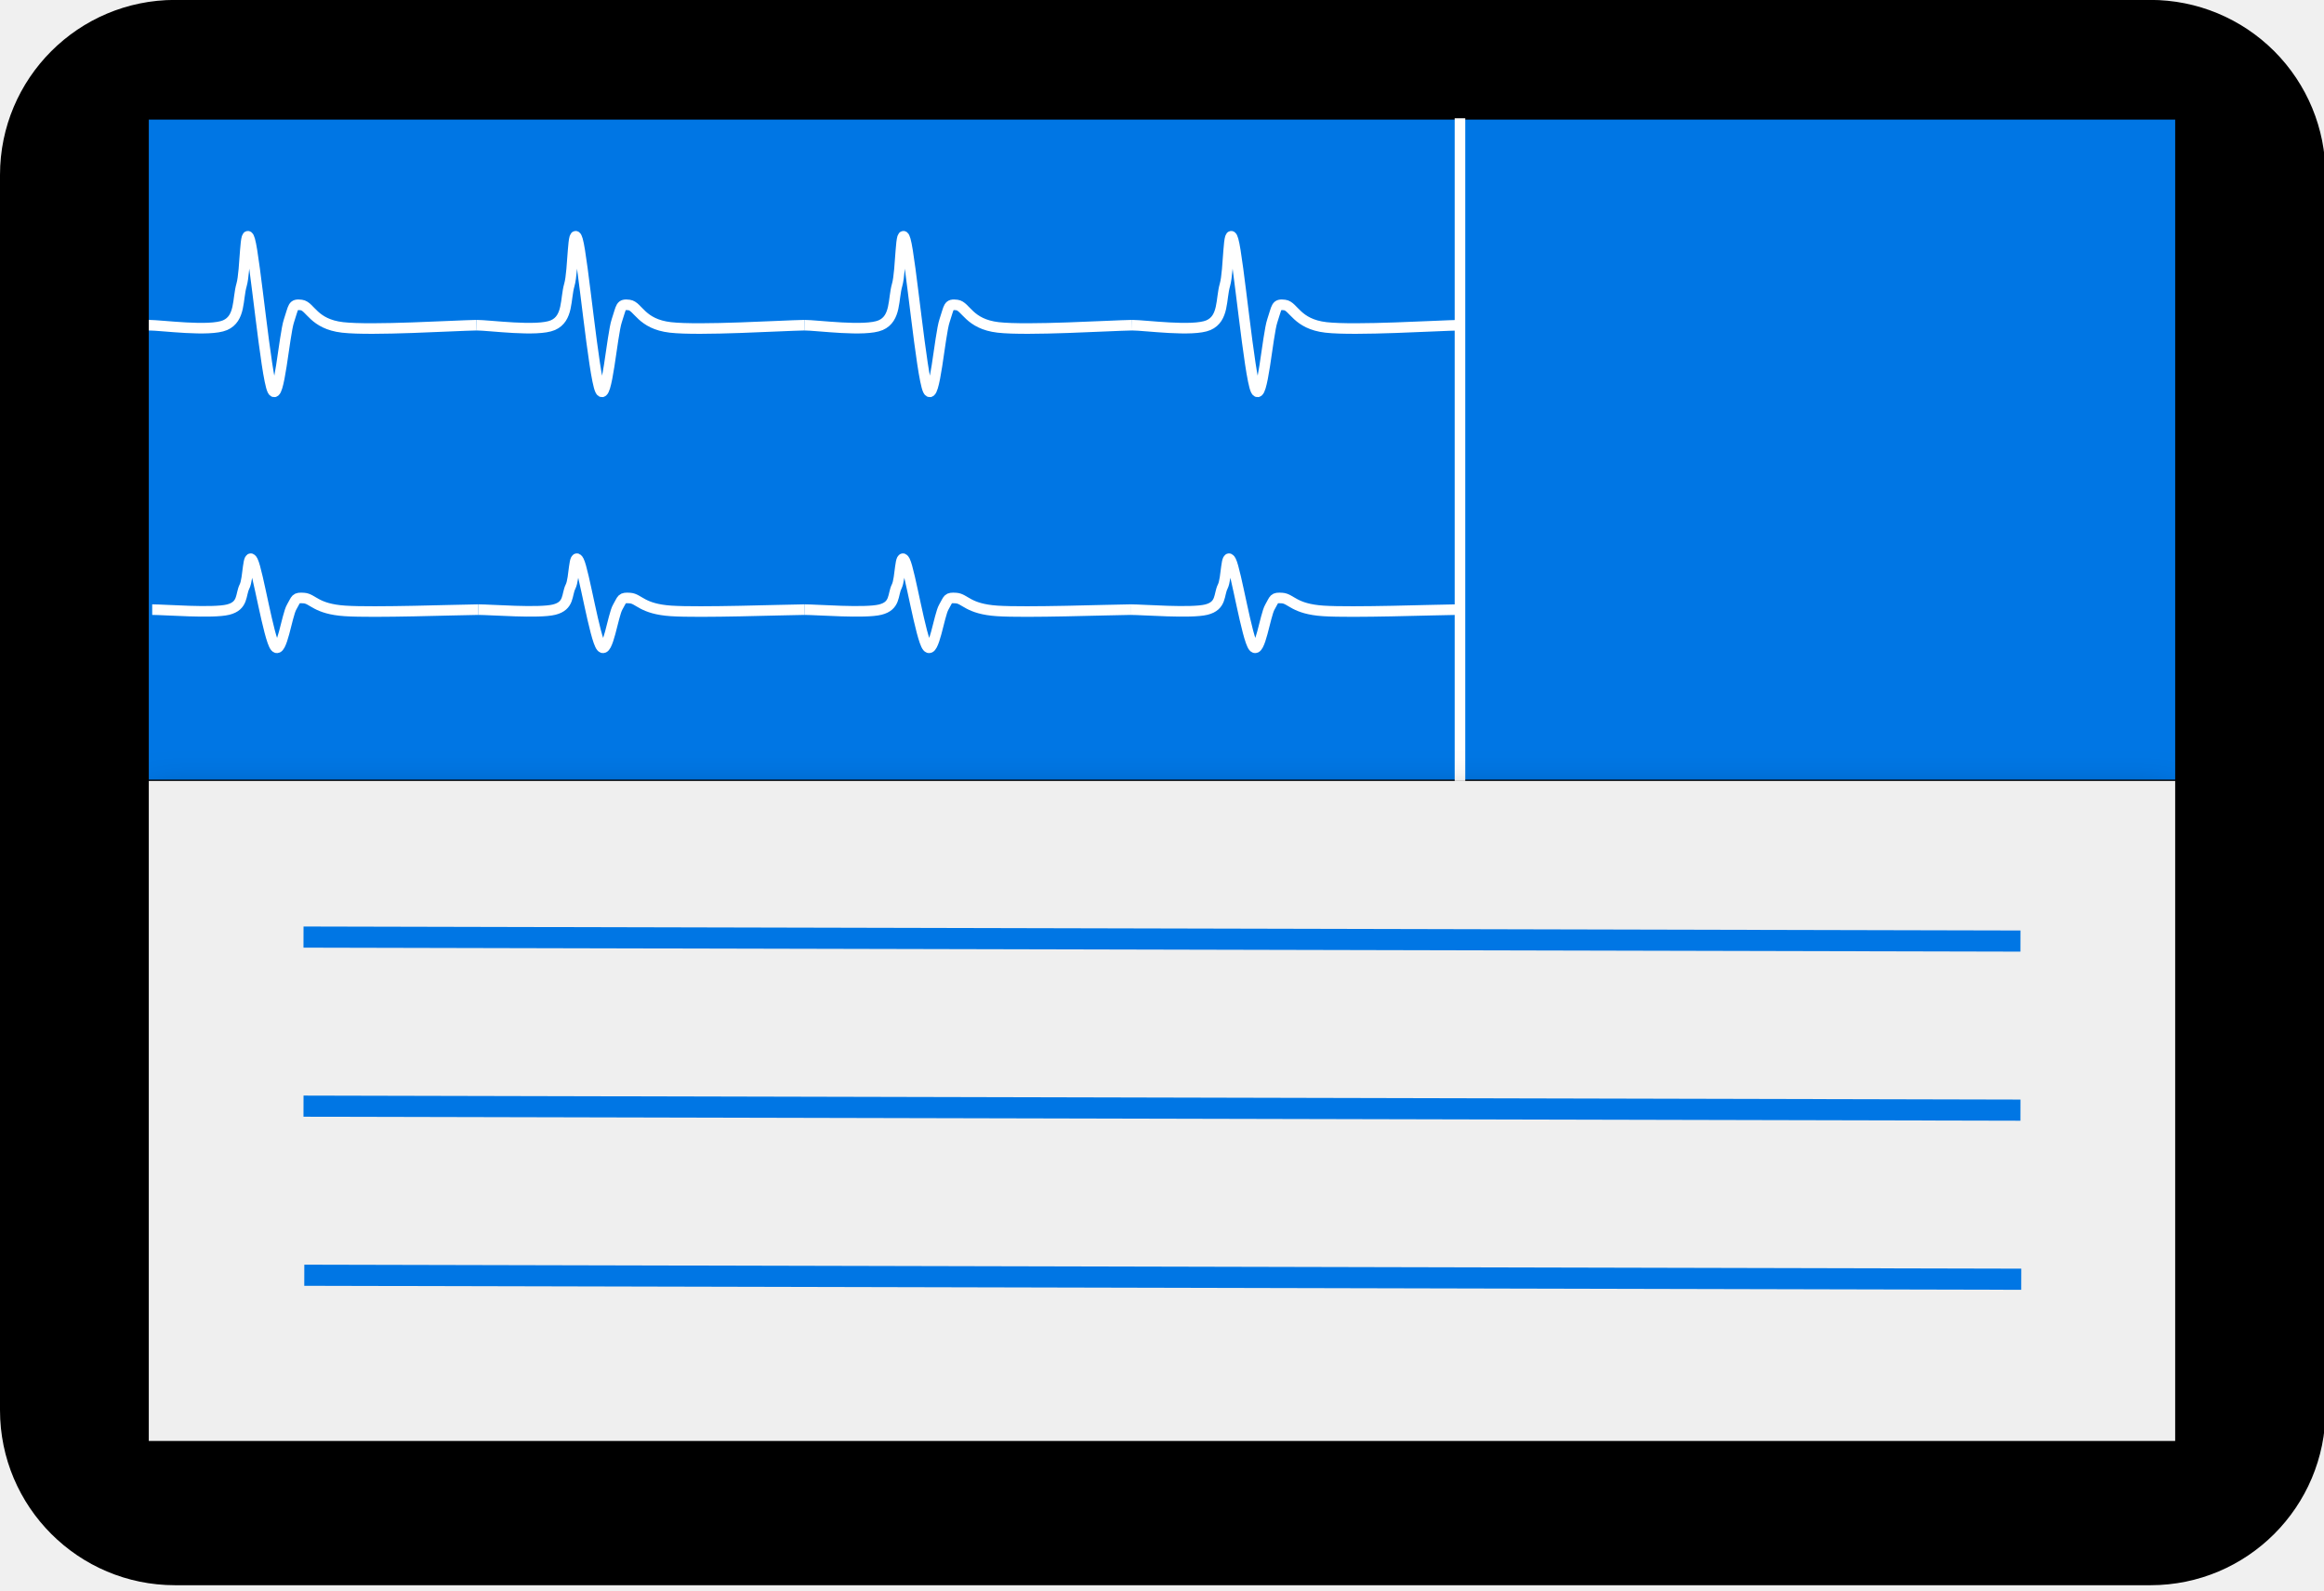
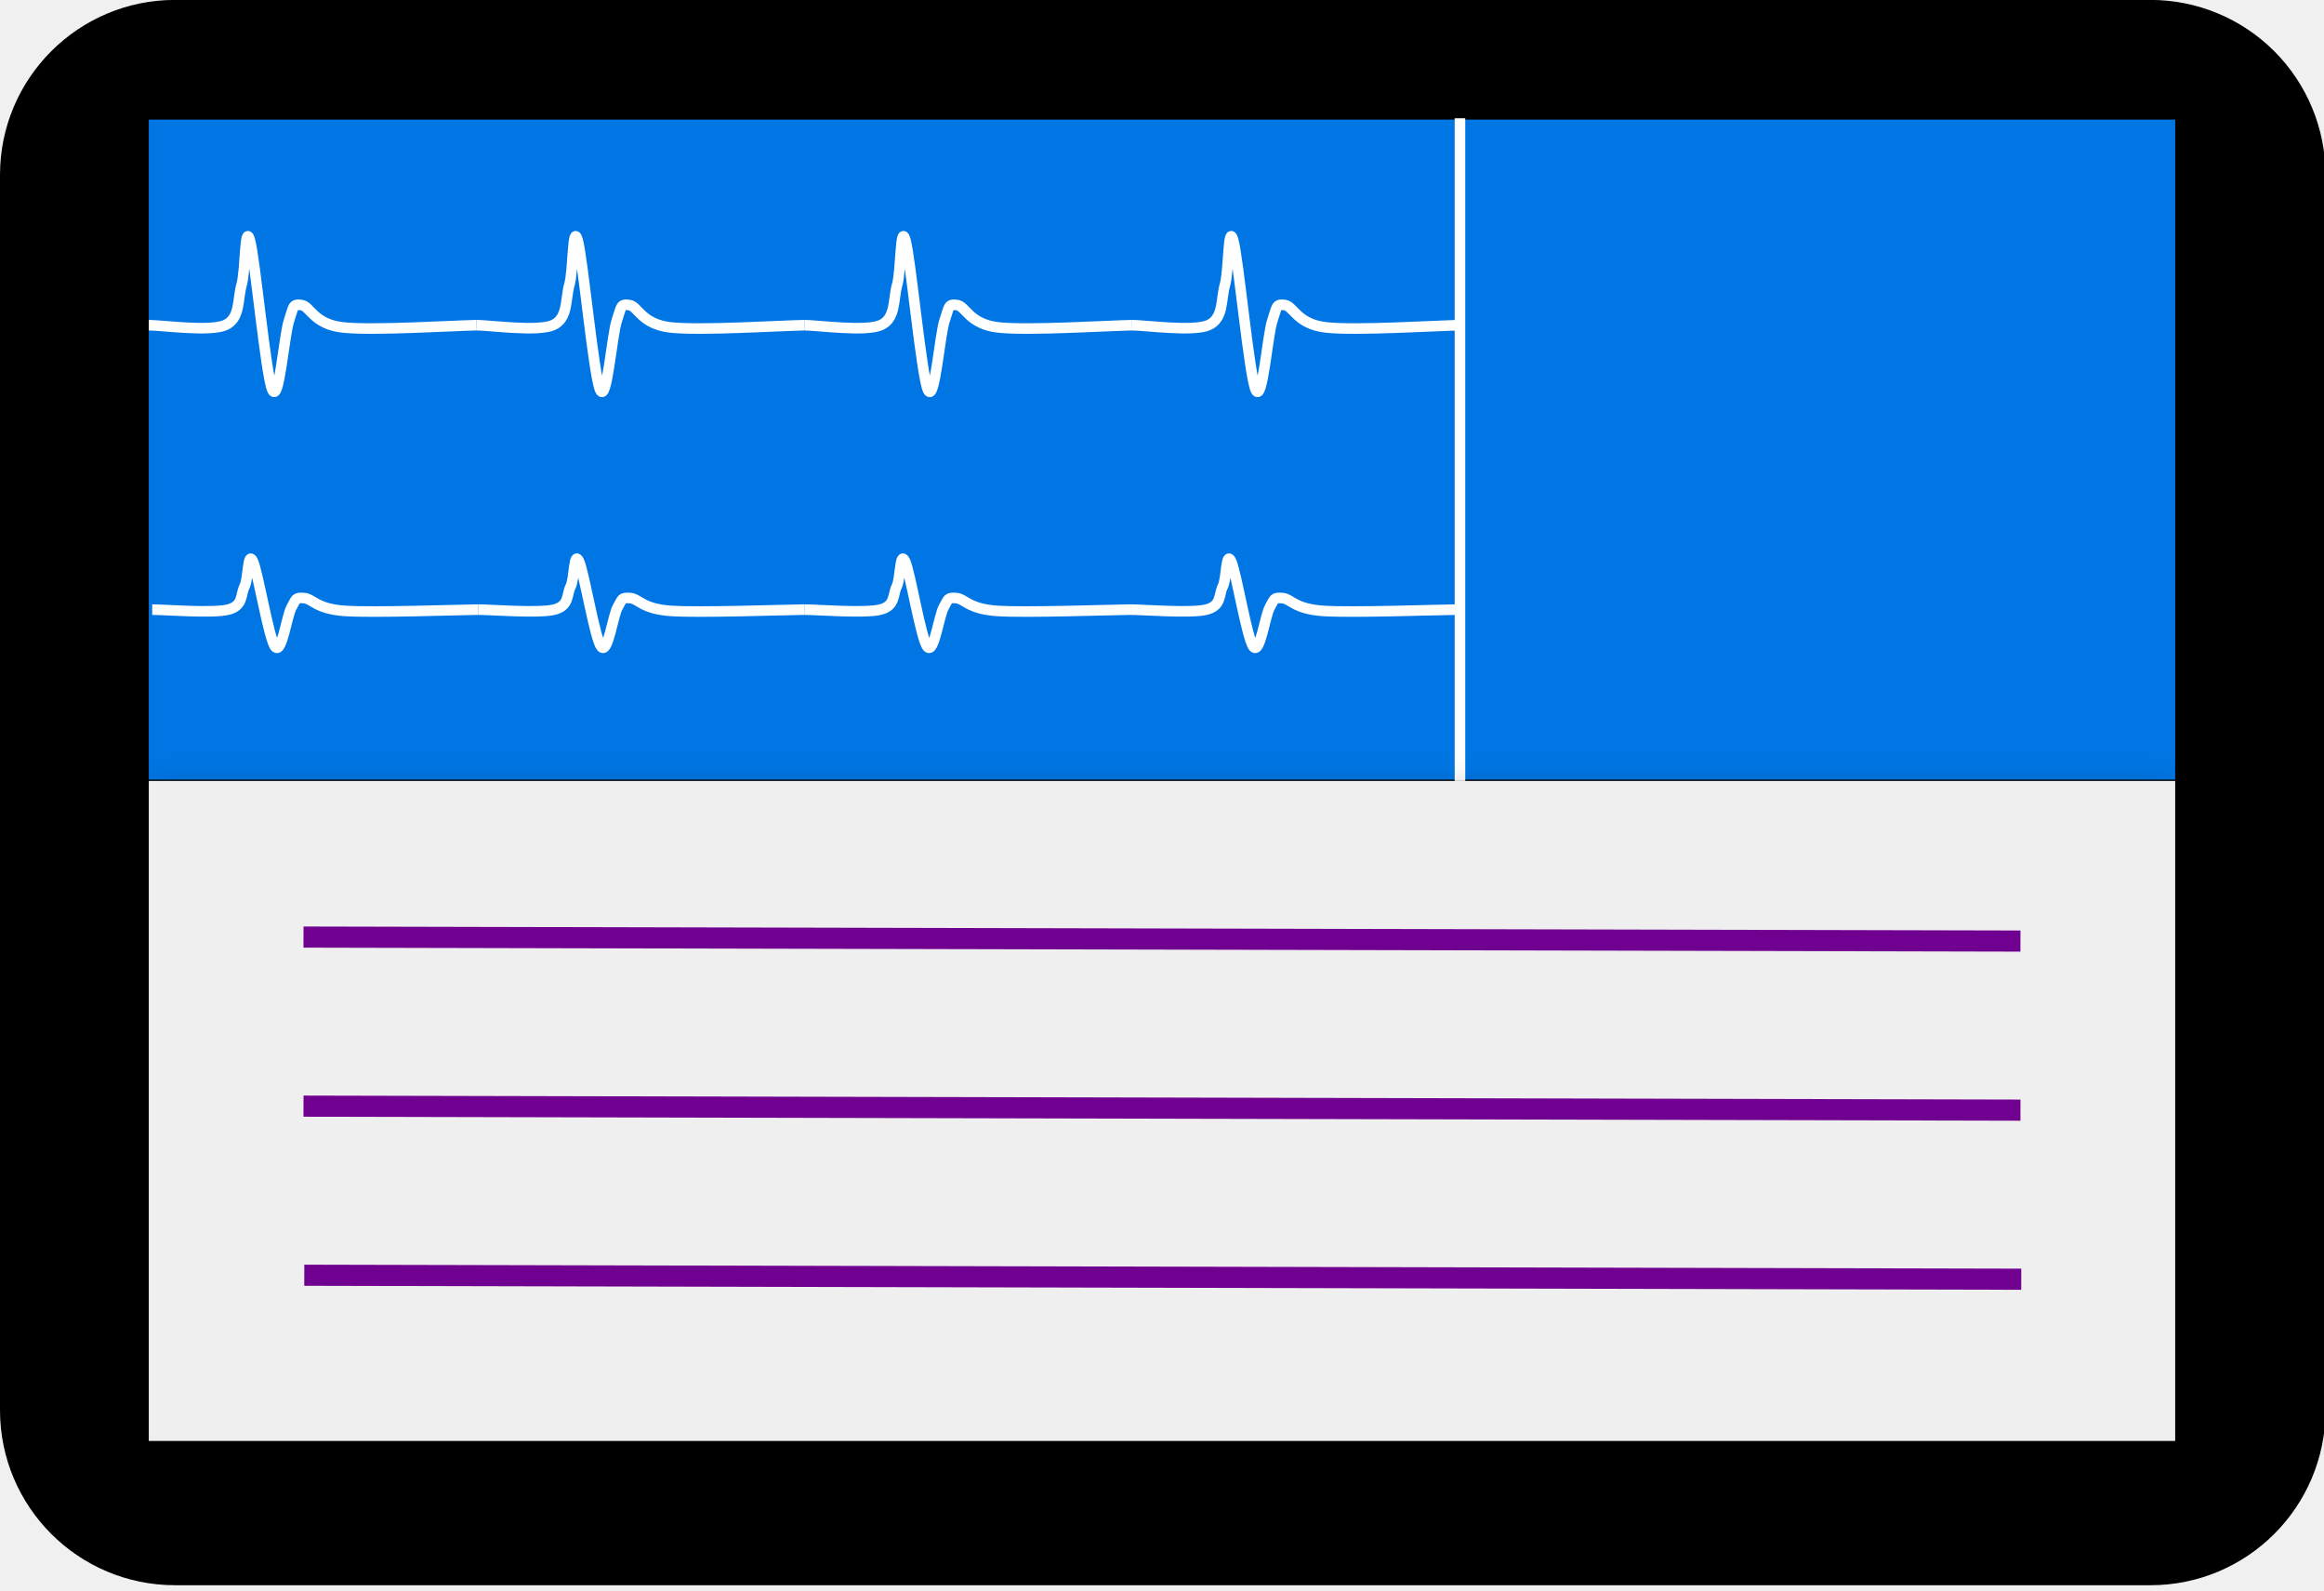
<svg xmlns="http://www.w3.org/2000/svg" xmlns:xlink="http://www.w3.org/1999/xlink" version="1.1" viewBox="0.0 0.0 219.982 150.514" fill="none" stroke="none" stroke-linecap="square" stroke-miterlimit="10">
  <clipPath id="p.0">
    <path d="m0 0l219.982 0l0 150.514l-219.982 0l0 -150.514z" clip-rule="nonzero" />
  </clipPath>
  <g clip-path="url(#p.0)">
    <path fill="#000000" fill-opacity="0.0" d="m0 0l219.982 0l0 150.514l-219.982 0z" fill-rule="evenodd" />
    <path fill="#000000" d="m0 16.56l0 0c0 -9.15 7.418 -16.568 16.568 -16.568l186.991 0c4.394 0 8.608 1.746 11.715 4.853c3.107 3.107 4.853 7.321 4.853 11.715l0 116.88c0 9.15 -7.418 16.568 -16.568 16.568l-186.991 0c-9.15 0 -16.568 -7.418 -16.568 -16.568z" fill-rule="evenodd" />
    <path fill="#0076e4" d="m14.085 11.318l191.811 0l0 62.457l-191.811 0z" fill-rule="evenodd" />
    <path fill="#000000" fill-opacity="0.0" d="m14.084 30.772c1.204 0 5.758 0.636 7.222 0c1.464 -0.636 1.171 -2.474 1.561 -3.817c0.39 -1.343 0.293 -5.901 0.781 -4.24c0.488 1.661 1.527 12.933 2.145 14.205c0.618 1.272 1.106 -5.23 1.561 -6.573c0.456 -1.343 0.326 -1.591 1.172 -1.485c0.846 0.106 1.138 1.803 3.903 2.121c2.764 0.318 10.57 -0.176 12.684 -0.211" fill-rule="evenodd" />
    <path stroke="#ffffff" stroke-width="1.0" stroke-linejoin="round" stroke-linecap="butt" d="m14.084 30.772c1.204 0 5.758 0.636 7.222 0c1.464 -0.636 1.171 -2.474 1.561 -3.817c0.39 -1.343 0.293 -5.901 0.781 -4.24c0.488 1.661 1.527 12.933 2.145 14.205c0.618 1.272 1.106 -5.23 1.561 -6.573c0.456 -1.343 0.326 -1.591 1.172 -1.485c0.846 0.106 1.138 1.803 3.903 2.121c2.764 0.318 10.57 -0.176 12.684 -0.211" fill-rule="evenodd" />
    <path fill="#000000" fill-opacity="0.0" d="m45.111 30.772c1.204 0 5.758 0.636 7.222 0c1.464 -0.636 1.171 -2.474 1.561 -3.817c0.39 -1.343 0.293 -5.901 0.781 -4.24c0.488 1.661 1.527 12.933 2.145 14.205c0.618 1.272 1.106 -5.23 1.561 -6.573c0.456 -1.343 0.326 -1.591 1.172 -1.485c0.846 0.106 1.138 1.803 3.903 2.121c2.764 0.318 10.57 -0.176 12.684 -0.211" fill-rule="evenodd" />
    <path stroke="#ffffff" stroke-width="1.0" stroke-linejoin="round" stroke-linecap="butt" d="m45.111 30.772c1.204 0 5.758 0.636 7.222 0c1.464 -0.636 1.171 -2.474 1.561 -3.817c0.39 -1.343 0.293 -5.901 0.781 -4.24c0.488 1.661 1.527 12.933 2.145 14.205c0.618 1.272 1.106 -5.23 1.561 -6.573c0.456 -1.343 0.326 -1.591 1.172 -1.485c0.846 0.106 1.138 1.803 3.903 2.121c2.764 0.318 10.57 -0.176 12.684 -0.211" fill-rule="evenodd" />
    <path fill="#000000" fill-opacity="0.0" d="m76.138 30.772c1.204 0 5.758 0.636 7.222 0c1.464 -0.636 1.171 -2.474 1.561 -3.817c0.39 -1.343 0.293 -5.901 0.781 -4.24c0.488 1.661 1.527 12.933 2.145 14.205c0.618 1.272 1.106 -5.23 1.561 -6.573c0.456 -1.343 0.326 -1.591 1.172 -1.485c0.846 0.106 1.138 1.803 3.903 2.121c2.764 0.318 10.57 -0.176 12.684 -0.211" fill-rule="evenodd" />
    <path stroke="#ffffff" stroke-width="1.0" stroke-linejoin="round" stroke-linecap="butt" d="m76.138 30.772c1.204 0 5.758 0.636 7.222 0c1.464 -0.636 1.171 -2.474 1.561 -3.817c0.39 -1.343 0.293 -5.901 0.781 -4.24c0.488 1.661 1.527 12.933 2.145 14.205c0.618 1.272 1.106 -5.23 1.561 -6.573c0.456 -1.343 0.326 -1.591 1.172 -1.485c0.846 0.106 1.138 1.803 3.903 2.121c2.764 0.318 10.57 -0.176 12.684 -0.211" fill-rule="evenodd" />
    <path fill="#000000" fill-opacity="0.0" d="m107.165 30.772c1.204 0 5.758 0.636 7.222 0c1.464 -0.636 1.171 -2.474 1.561 -3.817c0.39 -1.343 0.293 -5.901 0.781 -4.24c0.488 1.661 1.527 12.933 2.145 14.205c0.618 1.272 1.106 -5.23 1.561 -6.573c0.456 -1.343 0.326 -1.591 1.172 -1.485c0.846 0.106 1.138 1.803 3.903 2.121c2.764 0.318 10.57 -0.176 12.684 -0.211" fill-rule="evenodd" />
    <path stroke="#ffffff" stroke-width="1.0" stroke-linejoin="round" stroke-linecap="butt" d="m107.165 30.772c1.204 0 5.758 0.636 7.222 0c1.464 -0.636 1.171 -2.474 1.561 -3.817c0.39 -1.343 0.293 -5.901 0.781 -4.24c0.488 1.661 1.527 12.933 2.145 14.205c0.618 1.272 1.106 -5.23 1.561 -6.573c0.456 -1.343 0.326 -1.591 1.172 -1.485c0.846 0.106 1.138 1.803 3.903 2.121c2.764 0.318 10.57 -0.176 12.684 -0.211" fill-rule="evenodd" />
    <path fill="#000000" fill-opacity="0.0" d="m14.407 57.689c1.197 0 5.728 0.364 7.184 0c1.456 -0.364 1.165 -1.417 1.553 -2.186c0.388 -0.769 0.291 -3.38 0.777 -2.429c0.485 0.951 1.519 7.408 2.134 8.136c0.614 0.729 1.1 -2.996 1.553 -3.765c0.453 -0.769 0.324 -0.911 1.166 -0.85c0.841 0.061 1.132 1.033 3.883 1.215c2.75 0.182 10.515 -0.101 12.618 -0.121" fill-rule="evenodd" />
    <path stroke="#ffffff" stroke-width="1.0" stroke-linejoin="round" stroke-linecap="butt" d="m14.407 57.689c1.197 0 5.728 0.364 7.184 0c1.456 -0.364 1.165 -1.417 1.553 -2.186c0.388 -0.769 0.291 -3.38 0.777 -2.429c0.485 0.951 1.519 7.408 2.134 8.136c0.614 0.729 1.1 -2.996 1.553 -3.765c0.453 -0.769 0.324 -0.911 1.166 -0.85c0.841 0.061 1.132 1.033 3.883 1.215c2.75 0.182 10.515 -0.101 12.618 -0.121" fill-rule="evenodd" />
    <path fill="#000000" fill-opacity="0.0" d="m45.273 57.689c1.197 0 5.728 0.364 7.184 0c1.456 -0.364 1.165 -1.417 1.553 -2.186c0.388 -0.769 0.291 -3.38 0.777 -2.429c0.485 0.951 1.519 7.408 2.134 8.136c0.614 0.729 1.1 -2.996 1.553 -3.765c0.453 -0.769 0.324 -0.911 1.166 -0.85c0.841 0.061 1.132 1.033 3.883 1.215c2.75 0.182 10.515 -0.101 12.618 -0.121" fill-rule="evenodd" />
    <path stroke="#ffffff" stroke-width="1.0" stroke-linejoin="round" stroke-linecap="butt" d="m45.273 57.689c1.197 0 5.728 0.364 7.184 0c1.456 -0.364 1.165 -1.417 1.553 -2.186c0.388 -0.769 0.291 -3.38 0.777 -2.429c0.485 0.951 1.519 7.408 2.134 8.136c0.614 0.729 1.1 -2.996 1.553 -3.765c0.453 -0.769 0.324 -0.911 1.166 -0.85c0.841 0.061 1.132 1.033 3.883 1.215c2.75 0.182 10.515 -0.101 12.618 -0.121" fill-rule="evenodd" />
    <path fill="#000000" fill-opacity="0.0" d="m76.139 57.689c1.197 0 5.728 0.364 7.184 0c1.456 -0.364 1.165 -1.417 1.553 -2.186c0.388 -0.769 0.291 -3.38 0.777 -2.429c0.485 0.951 1.519 7.408 2.134 8.136c0.614 0.729 1.1 -2.996 1.553 -3.765c0.453 -0.769 0.324 -0.911 1.166 -0.85c0.841 0.061 1.132 1.033 3.883 1.215c2.75 0.182 10.515 -0.101 12.618 -0.121" fill-rule="evenodd" />
    <path stroke="#ffffff" stroke-width="1.0" stroke-linejoin="round" stroke-linecap="butt" d="m76.139 57.689c1.197 0 5.728 0.364 7.184 0c1.456 -0.364 1.165 -1.417 1.553 -2.186c0.388 -0.769 0.291 -3.38 0.777 -2.429c0.485 0.951 1.519 7.408 2.134 8.136c0.614 0.729 1.1 -2.996 1.553 -3.765c0.453 -0.769 0.324 -0.911 1.166 -0.85c0.841 0.061 1.132 1.033 3.883 1.215c2.75 0.182 10.515 -0.101 12.618 -0.121" fill-rule="evenodd" />
    <path fill="#000000" fill-opacity="0.0" d="m107.004 57.689c1.197 0 5.728 0.364 7.184 0c1.456 -0.364 1.165 -1.417 1.553 -2.186c0.388 -0.769 0.291 -3.38 0.777 -2.429c0.485 0.951 1.519 7.408 2.134 8.136c0.614 0.729 1.1 -2.996 1.553 -3.765c0.453 -0.769 0.324 -0.911 1.166 -0.85c0.841 0.061 1.132 1.033 3.883 1.215c2.75 0.182 10.515 -0.101 12.618 -0.121" fill-rule="evenodd" />
    <path stroke="#ffffff" stroke-width="1.0" stroke-linejoin="round" stroke-linecap="butt" d="m107.004 57.689c1.197 0 5.728 0.364 7.184 0c1.456 -0.364 1.165 -1.417 1.553 -2.186c0.388 -0.769 0.291 -3.38 0.777 -2.429c0.485 0.951 1.519 7.408 2.134 8.136c0.614 0.729 1.1 -2.996 1.553 -3.765c0.453 -0.769 0.324 -0.911 1.166 -0.85c0.841 0.061 1.132 1.033 3.883 1.215c2.75 0.182 10.515 -0.101 12.618 -0.121" fill-rule="evenodd" />
    <path fill="#000000" fill-opacity="0.0" d="m138.195 11.192l0 62.709" fill-rule="evenodd" />
    <path stroke="#ffffff" stroke-width="1.0" stroke-linejoin="round" stroke-linecap="butt" d="m138.195 11.192l0 62.709" fill-rule="evenodd" />
    <g filter="url(#shadowFilter-p.1)">
      <use xlink:href="#p.1" transform="matrix(1.0 0.0 0.0 1.0 0.0 2.0)" />
    </g>
    <defs>
      <filter id="shadowFilter-p.1" filterUnits="userSpaceOnUse">
        <feGaussianBlur in="SourceAlpha" stdDeviation="2.0" result="blur" />
        <feComponentTransfer in="blur" color-interpolation-filters="sRGB">
          <feFuncR type="linear" slope="0" intercept="0.0" />
          <feFuncG type="linear" slope="0" intercept="0.0" />
          <feFuncB type="linear" slope="0" intercept="0.0" />
          <feFuncA type="linear" slope="0.5" intercept="0" />
        </feComponentTransfer>
      </filter>
    </defs>
    <g id="p.1">
      <path fill="#efefef" d="m14.084 73.9l191.811 0l0 62.457l-191.811 0z" fill-rule="evenodd" />
    </g>
    <path fill="#000000" fill-opacity="0.0" d="m28.729 88.675l162.52 0.378" fill-rule="evenodd" />
-     <path stroke="#0076e4" stroke-width="2.0" stroke-linejoin="round" stroke-linecap="butt" d="m28.729 88.675l162.52 0.378" fill-rule="evenodd" />
+     <path stroke="#700090" stroke-width="2.0" stroke-linejoin="round" stroke-linecap="butt" d="m28.729 88.675l162.52 0.378" fill-rule="evenodd" />
    <path fill="#000000" fill-opacity="0.0" d="m28.729 104.675l162.52 0.378" fill-rule="evenodd" />
-     <path stroke="#0076e4" stroke-width="2.0" stroke-linejoin="round" stroke-linecap="butt" d="m28.729 104.675l162.52 0.378" fill-rule="evenodd" />
+     <path stroke="#700090" stroke-width="2.0" stroke-linejoin="round" stroke-linecap="butt" d="m28.729 104.675l162.52 0.378" fill-rule="evenodd" />
    <path fill="#000000" fill-opacity="0.0" d="m28.803 120.675l162.52 0.378" fill-rule="evenodd" />
-     <path stroke="#0076e4" stroke-width="2.0" stroke-linejoin="round" stroke-linecap="butt" d="m28.803 120.675l162.52 0.378" fill-rule="evenodd" />
+     <path stroke="#700090" stroke-width="2.0" stroke-linejoin="round" stroke-linecap="butt" d="m28.803 120.675l162.52 0.378" fill-rule="evenodd" />
  </g>
</svg>
